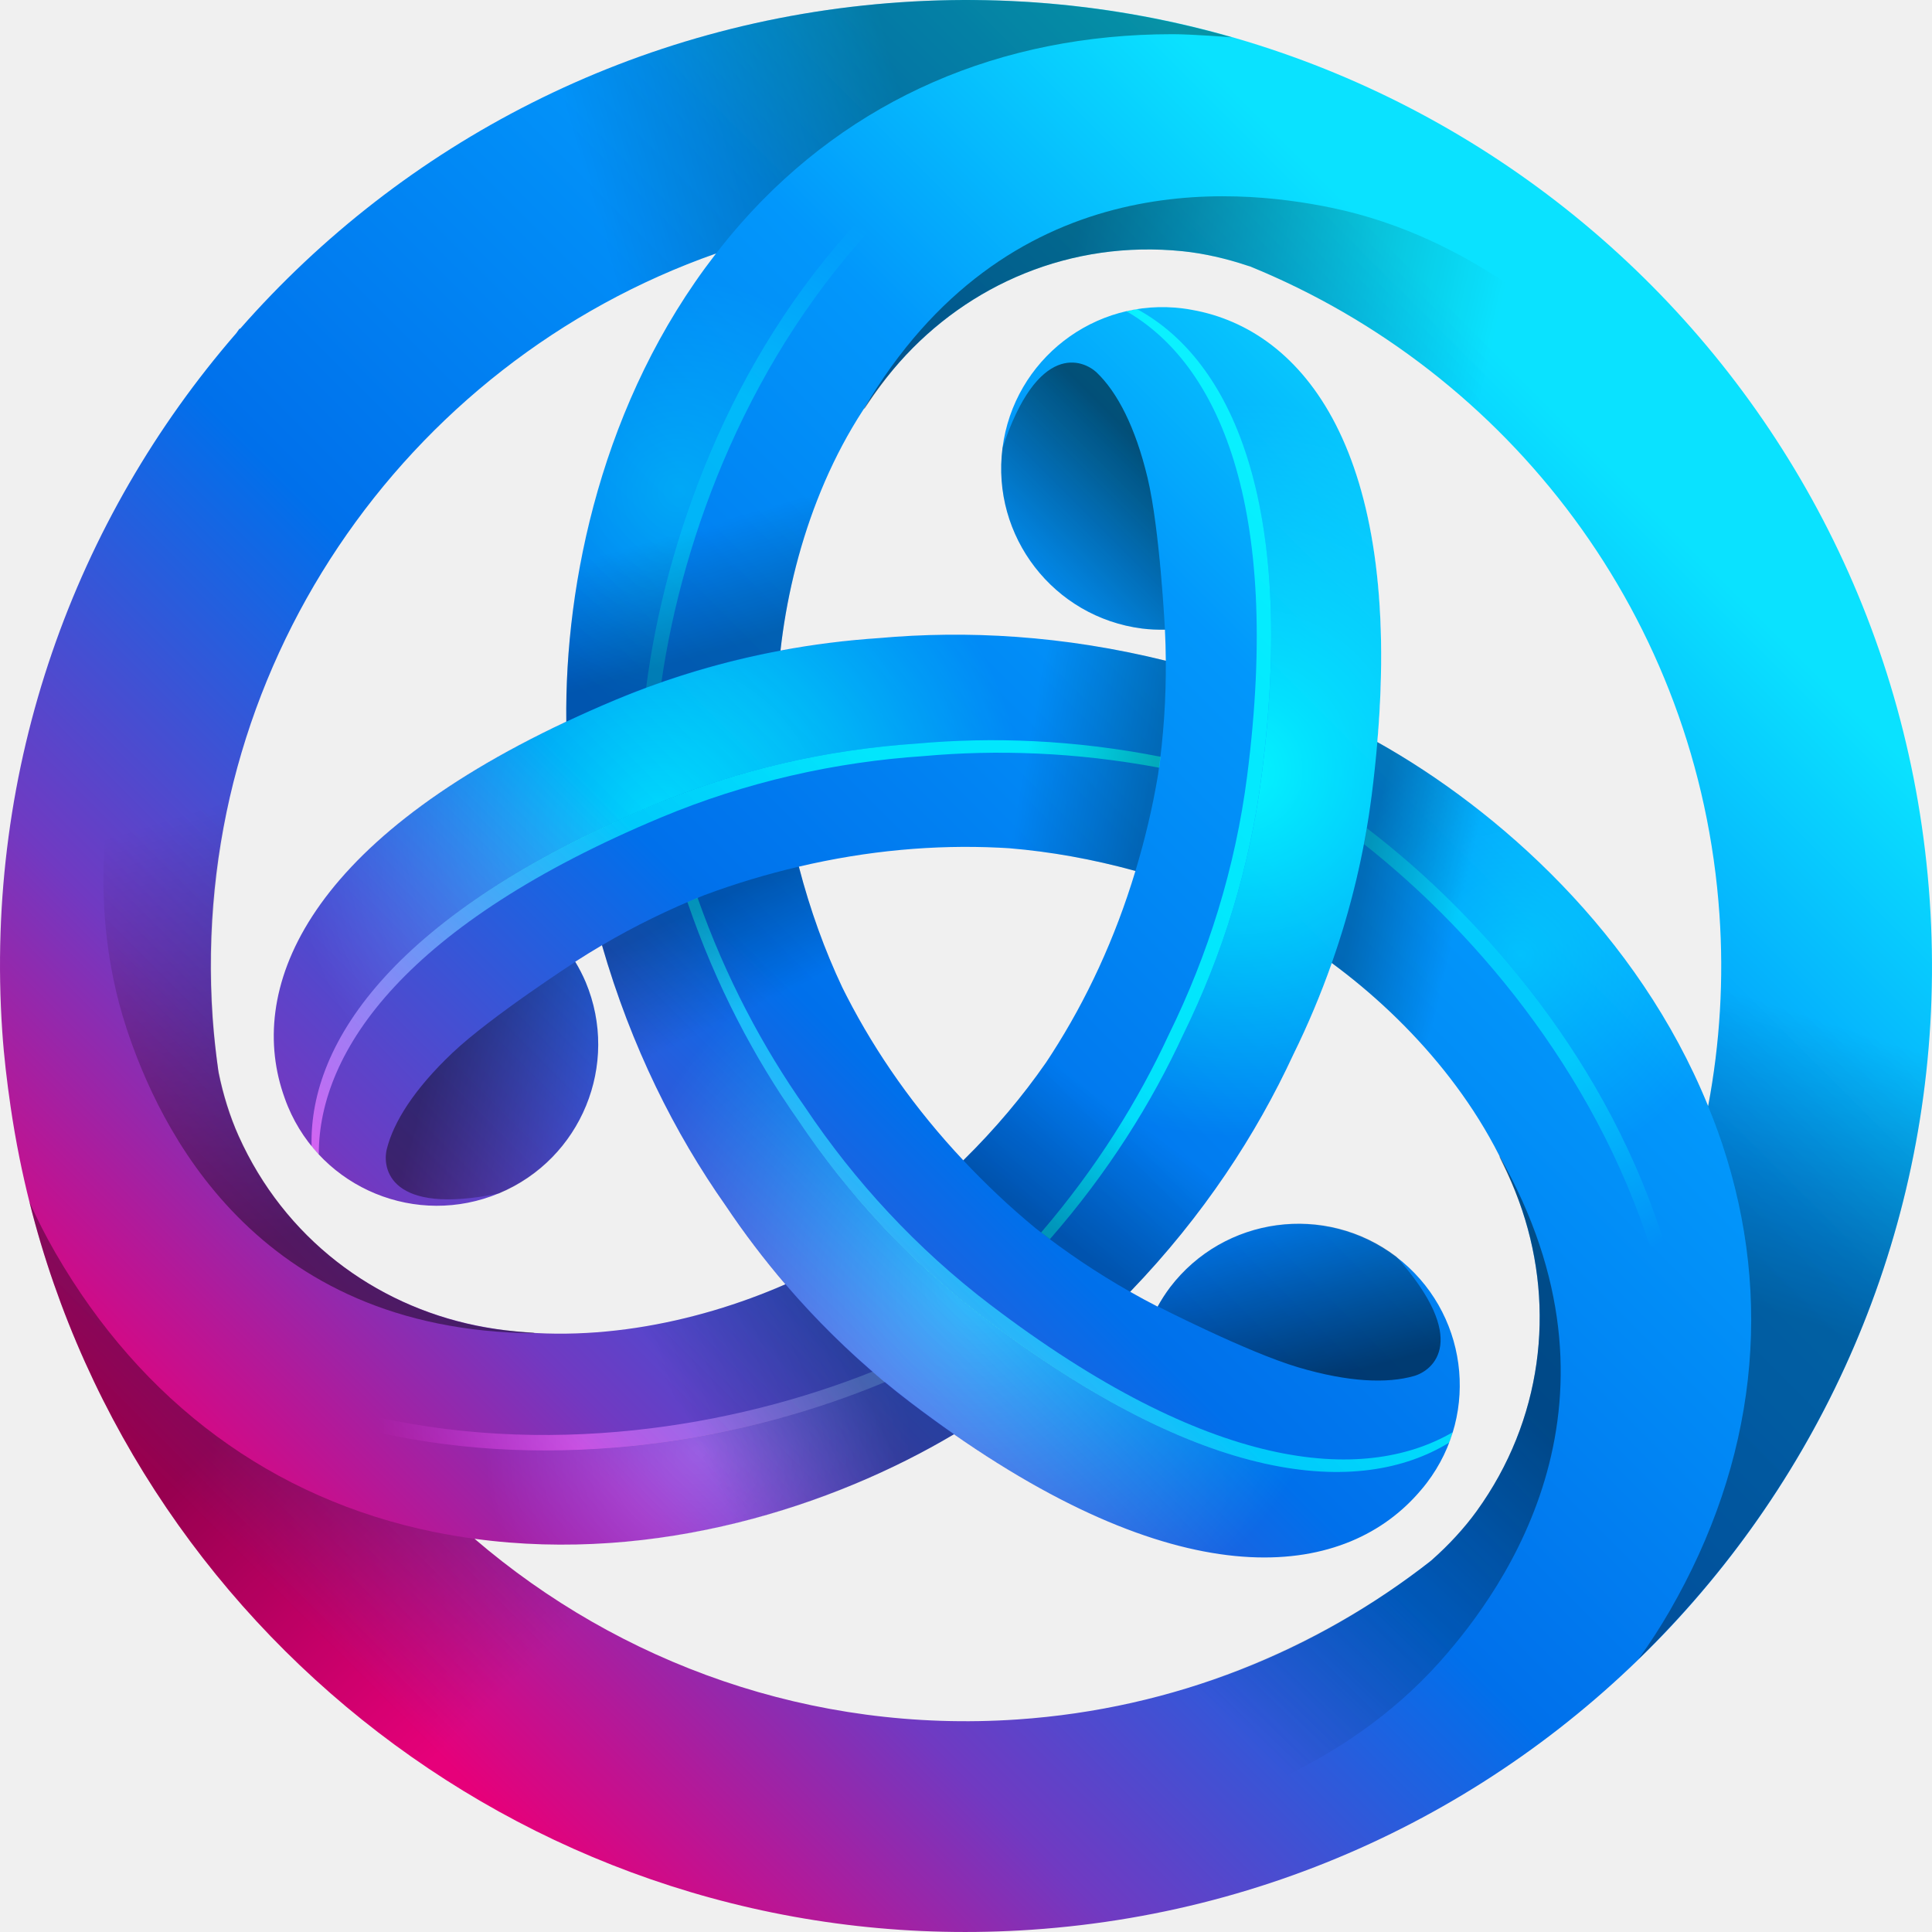
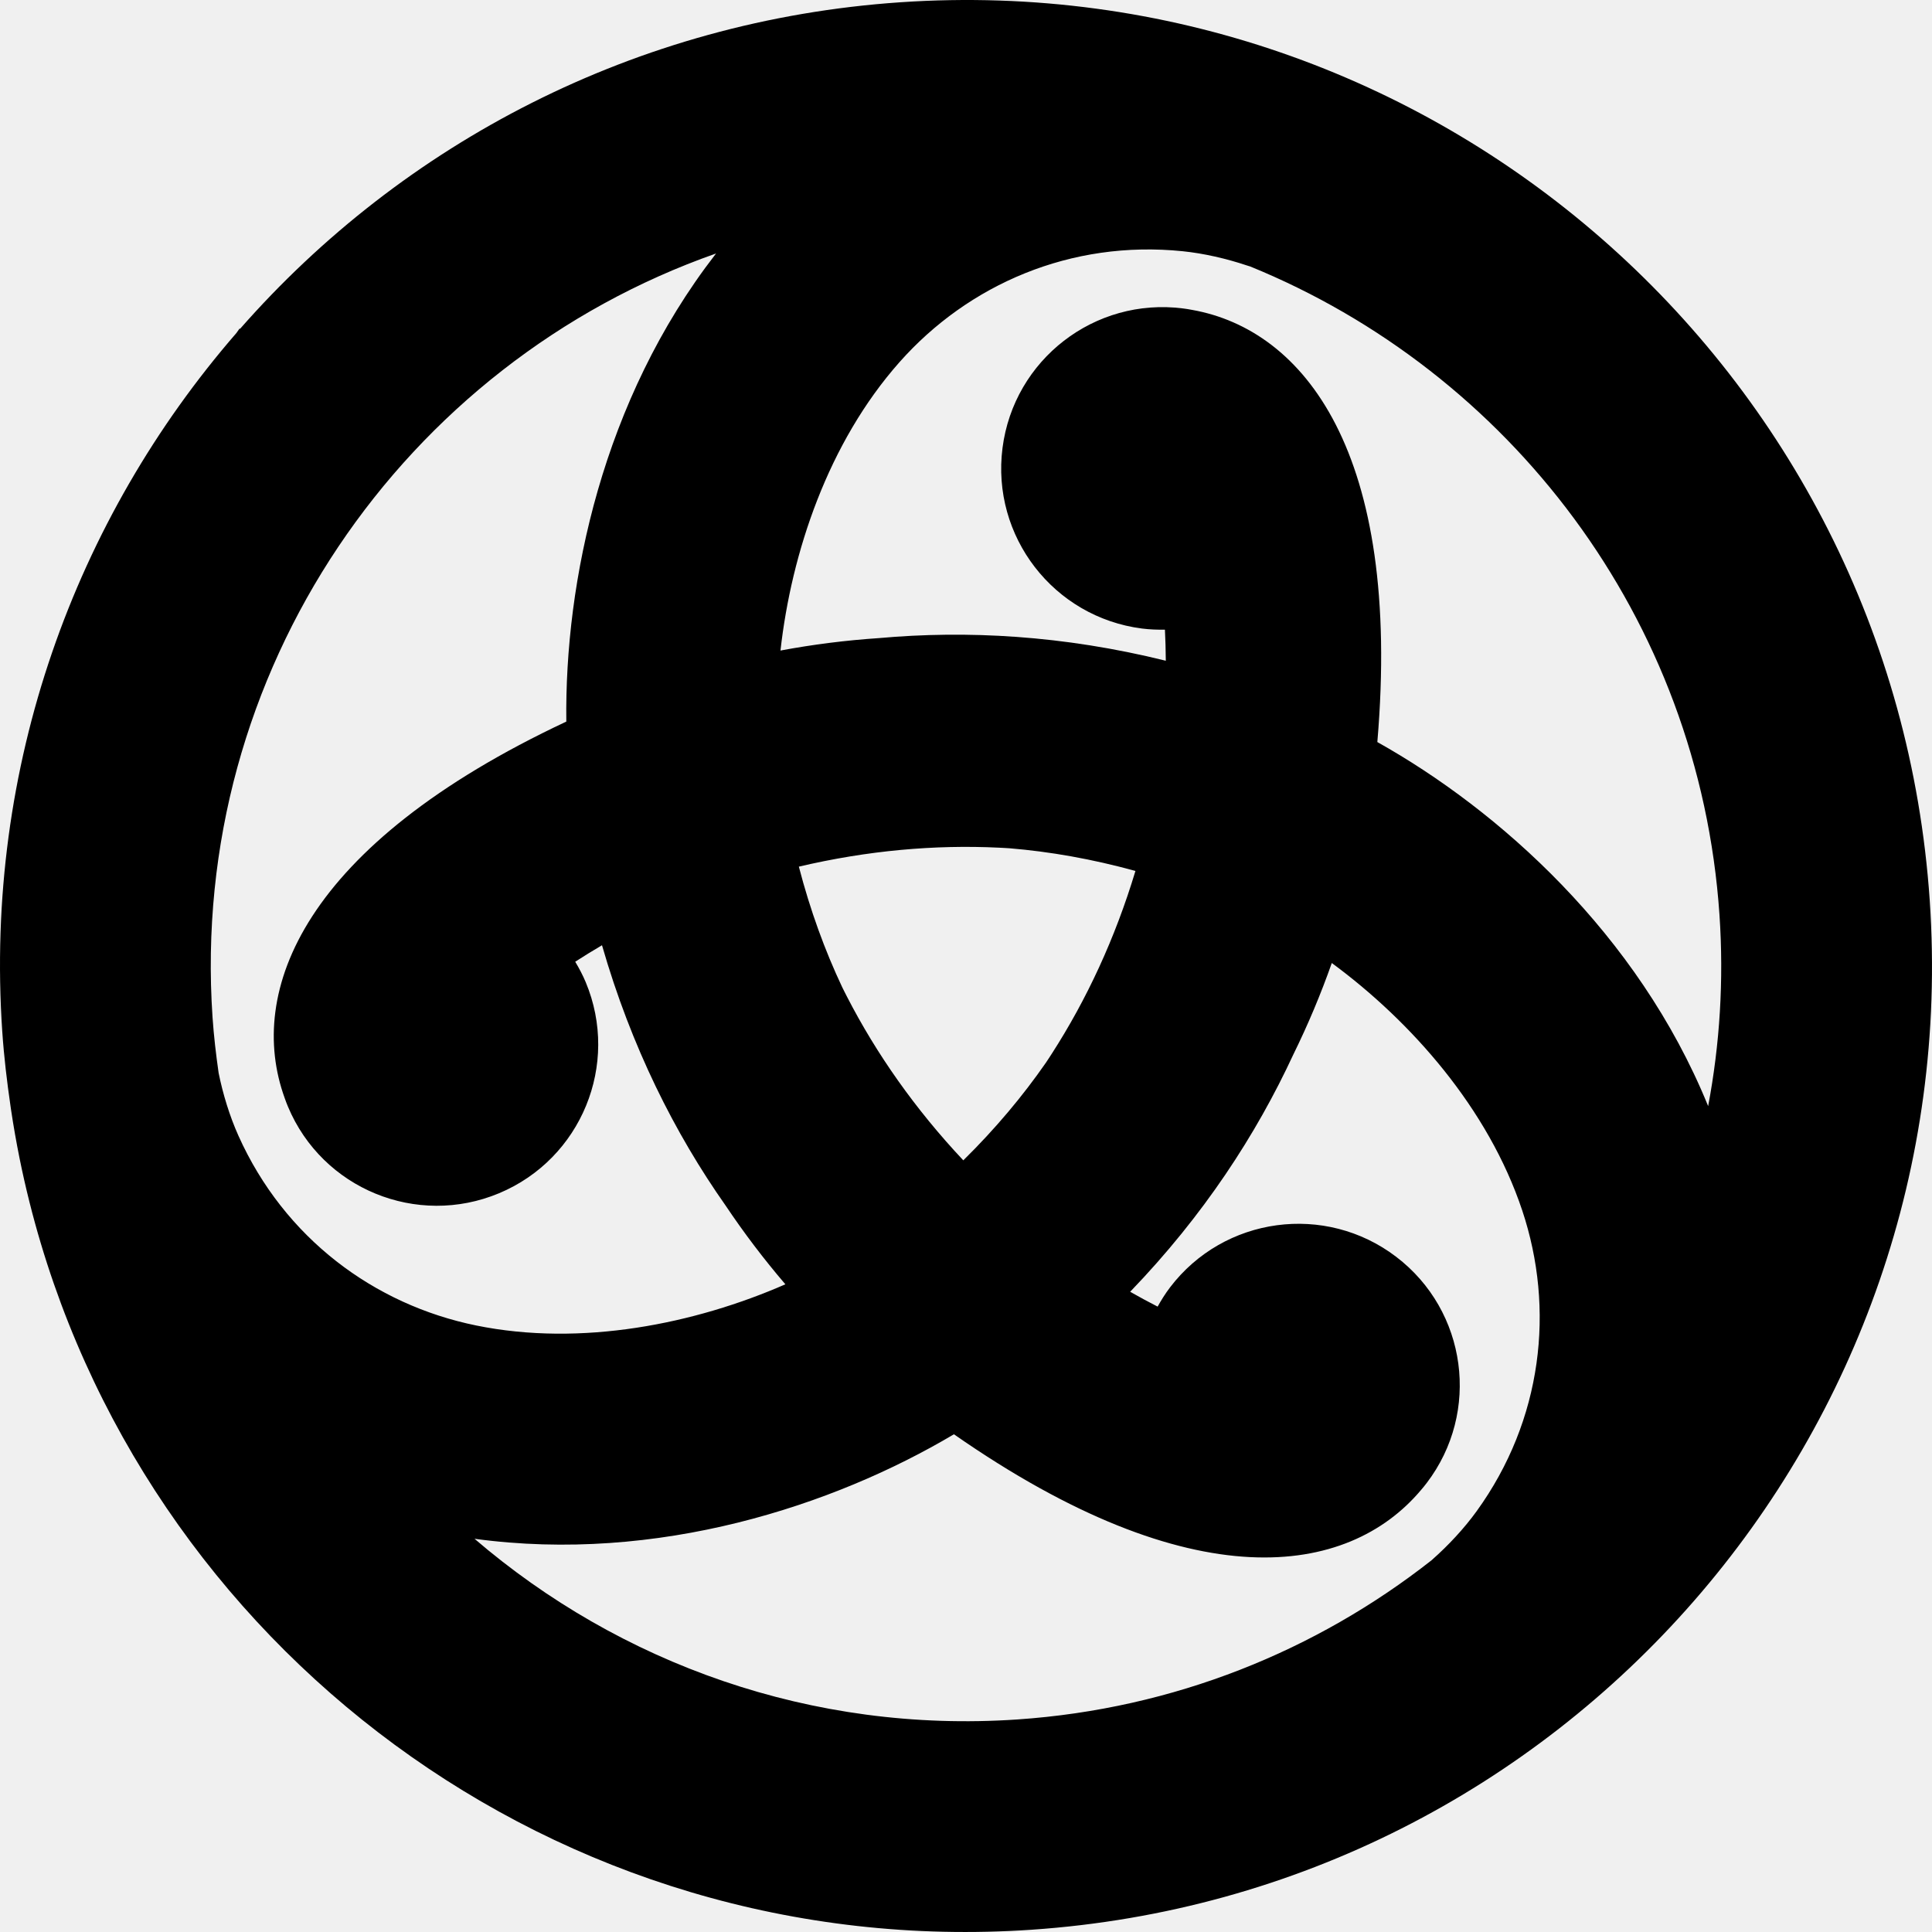
- <svg xmlns="http://www.w3.org/2000/svg" width="1em" height="1em" fill="none" viewBox="0 0 300 300">
-   <path fill="url(#astar_svg__a)" d="M299.648 139.821C294.026 57.173 222.47-5.27 139.821.351c-41.172 2.801-77.323 21.97-102.55 50.716l-.07-.05c-.17.235-.329.467-.498.702C11.645 80.605-2.449 119.013.352 160.179c.266 3.923.728 7.783 1.286 11.61v.002a150.527 150.527 0 0 0 1.39 8.024l.001.004.027.135c.455 2.245.96 4.469 1.513 6.675v.004l.002.005c17.323 69.085 82.051 118.014 155.608 113.01 82.648-5.621 145.091-77.179 139.469-159.827Zm-32.65 2.221a117.06 117.06 0 0 1-1.76 29.723c-.023-.055-.04-.113-.063-.167v-.001c-10.874-26.581-32.385-45.771-51.302-56.372 3.829-45.04-11.451-64.015-28.745-67.102a21.5 21.5 0 0 0-1.424-.228c-13.725-1.76-26.277 7.941-28.035 21.666-1.761 13.726 7.941 26.278 21.666 28.039 1.197.151 2.381.193 3.554.175.076 1.52.124 3.135.137 4.824-15.99-3.962-30.938-4.738-44.566-3.513-5.096.34-10.196.982-15.268 1.93 1.701-15.209 7.407-32.284 18.479-44.78 10.703-12.078 26.616-19.002 43.975-17.225 3.291.337 6.802 1.145 9.963 2.206.145.049.3.09.443.14l.007-.01c40.208 16.38 69.799 54.54 72.939 100.695Zm-104.549 22.911a2.082 2.082 0 0 0-.033.049c-3.579 5.162-7.836 10.252-12.833 15.175-7.49-7.97-13.508-16.553-18.073-25.432-.234-.476-.484-.928-.712-1.412l-.026-.053c-2.682-5.683-4.962-11.917-6.727-18.708 10.659-2.508 21.112-3.43 31.094-2.944.529.035 1.046.045 1.579.089l.059.004c6.252.518 12.78 1.658 19.533 3.52-3.157 10.48-7.584 19.99-12.994 28.389-.295.441-.562.883-.867 1.323ZM111.194 39.359c-.028.036-.059.07-.087.107-17.574 22.696-23.441 50.903-23.17 72.582-40.917 19.204-49.71 41.924-43.737 58.444.157.452.327.901.515 1.347 5.339 12.767 20.017 18.786 32.781 13.446 12.767-5.338 18.787-20.016 13.45-32.782a25.044 25.044 0 0 0-1.626-3.166 114.088 114.088 0 0 1 4.157-2.56c4.563 15.832 11.314 29.224 19.191 40.415a130.221 130.221 0 0 0 9.285 12.234c-14.023 6.134-31.667 9.732-48.028 6.391-15.813-3.23-29.765-13.549-36.905-29.471-1.354-3.018-2.41-6.462-3.071-9.73-.407-2.856-.748-5.734-.947-8.658-3.655-53.731 29.68-101.566 78.192-118.599Zm46.764 227.639c-31.907 2.17-61.733-8.713-84.275-28.058 28.443 3.871 55.804-5.152 74.443-16.227 37.106 25.855 61.187 22.112 72.51 8.676.314-.362.617-.733.909-1.12 8.388-11.006 6.262-26.727-4.745-35.112-11.007-8.388-26.728-6.261-35.115 4.744a24.982 24.982 0 0 0-1.929 2.99 113.612 113.612 0 0 1-4.267-2.304c11.44-11.874 19.591-24.439 25.348-36.863a130.4 130.4 0 0 0 5.964-14.188c12.33 9.078 24.279 22.565 29.568 38.413 5.109 15.309 3.149 32.552-7.069 46.697-1.937 2.681-4.393 5.318-6.893 7.525l-.107.099c-17.877 14.05-39.996 23.072-64.342 24.728Z" />
-   <path fill="url(#astar_svg__b)" d="M185.128 48.123c-.47-.091-.943-.168-1.424-.228a25.026 25.026 0 0 0-7.118.118c14.35 7.806 24.812 29.557 19.312 72.461-1.822 14.21-6.048 27.732-12.149 40.141-4.945 10.669-11.671 21.44-20.714 31.791a117.452 117.452 0 0 0 12.454 8.181c11.44-11.874 19.591-24.439 25.348-36.863 6.102-12.408 10.327-25.931 12.149-40.14 6.549-51.085-9.529-72.19-27.858-75.461Z" opacity="0.9" style="mix-blend-mode: overlay;" />
-   <path fill="#fff" d="M195.898 120.474c5.5-42.904-4.962-64.655-19.312-72.461-.56.089-1.11.208-1.659.334 14.049 8.076 24.157 29.806 18.731 72.127-1.822 14.21-6.047 27.732-12.149 40.141-4.78 10.316-11.245 20.724-19.84 30.759.458.354.912.691 1.366 1.032 9.043-10.351 15.77-21.122 20.714-31.791 6.101-12.409 10.327-25.931 12.149-40.141Z" opacity="0.8" style="mix-blend-mode: overlay;" />
-   <path fill="url(#astar_svg__c)" d="M141.356 217.784c-1.348-1.027-2.646-2.103-3.944-3.178-21.176 8.835-50.532 14.374-79.68 7.61 4.773 6.084 10.1 11.702 15.951 16.724 28.443 3.871 55.804-5.152 74.443-16.226a197.308 197.308 0 0 1-6.77-4.93Z" opacity="0.5" style="mix-blend-mode: overlay;" />
-   <path fill="url(#astar_svg__d)" d="M137.412 214.606c-.648-.538-1.301-1.07-1.937-1.619-21.337 8.526-50.826 13.623-79.909 6.375.709.962 1.43 1.915 2.166 2.854 29.148 6.764 58.504 1.225 79.68-7.61Z" opacity="0.6" style="mix-blend-mode: overlay;" />
-   <path fill="url(#astar_svg__e)" d="M44.207 170.517c.157.452.327.9.515 1.346a25.012 25.012 0 0 0 3.661 6.106c-.414-16.33 13.191-36.266 53.098-52.954 13.217-5.528 27.04-8.63 40.837-9.55 11.712-1.053 24.404-.612 37.889 2.043.649-5.389.893-10.419.858-14.876-16.003-3.97-30.961-4.747-44.598-3.52-13.797.919-27.621 4.021-40.838 9.548-47.515 19.871-57.753 44.347-51.422 61.857Z" opacity="0.9" style="mix-blend-mode: overlay;" />
-   <path fill="#fff" d="M101.481 125.015c-39.906 16.688-53.512 36.624-53.098 52.954.357.441.736.857 1.12 1.269-.031-16.203 13.733-35.822 53.097-52.284 13.217-5.527 27.041-8.629 40.838-9.549 11.324-1.018 23.571-.624 36.558 1.802.078-.573.143-1.135.211-1.699-13.485-2.655-26.177-3.096-37.889-2.043-13.797.92-27.62 4.022-40.837 9.55Z" opacity="0.8" style="mix-blend-mode: overlay;" />
-   <path fill="url(#astar_svg__f)" d="M213.024 123.594c-.215 1.681-.498 3.343-.78 5.005 18.239 13.921 37.714 36.574 46.43 65.199 2.883-7.175 5.085-14.598 6.508-22.176-10.869-26.567-32.363-45.752-51.274-56.356a194.189 194.189 0 0 1-.884 8.328Z" opacity="0.4" style="mix-blend-mode: overlay;" />
-   <path fill="url(#astar_svg__g)" d="M212.244 128.599c-.141.83-.276 1.662-.434 2.487 18.053 14.214 37.212 37.204 45.476 66.015a114.71 114.71 0 0 0 1.388-3.303c-8.716-28.625-28.191-51.278-46.43-65.199Z" opacity="0.5" style="mix-blend-mode: overlay;" />
-   <path fill="url(#astar_svg__h)" d="M220.653 231.355c.314-.362.617-.733.909-1.12a25.018 25.018 0 0 0 3.457-6.223c-13.935 8.524-38.002 6.709-72.408-19.507-11.396-8.682-20.994-19.103-28.689-30.591-6.768-9.617-12.732-20.828-17.176-33.834a117.39 117.39 0 0 0-13.312 6.695c4.564 15.843 11.37 29.186 19.251 40.383 7.695 11.489 17.293 21.909 28.688 30.592 40.966 31.214 67.282 27.842 79.28 13.605Z" opacity="0.9" style="mix-blend-mode: overlay;" />
-   <path fill="#fff" d="M152.611 204.505c34.406 26.216 58.473 28.031 72.408 19.507.203-.53.375-1.066.54-1.604-14.018 8.128-37.89 6.017-71.829-19.842-11.395-8.683-20.993-19.103-28.688-30.591-6.544-9.298-12.325-20.102-16.719-32.562-.534.219-1.054.444-1.577.667 4.444 13.006 10.408 24.217 17.176 33.834 7.695 11.488 17.293 21.909 28.689 30.591Z" opacity="0.8" style="mix-blend-mode: overlay;" />
-   <path fill="url(#astar_svg__i)" d="M95.608 108.616c1.564-.654 3.145-1.24 4.725-1.826 2.936-22.757 12.817-50.95 33.249-72.81-7.655 1.091-15.184 2.895-22.459 5.452-17.573 22.697-23.44 50.904-23.169 72.582 2.442-1.145 4.98-2.28 7.654-3.398Z" opacity="0.3" style="mix-blend-mode: overlay;" />
-   <path fill="url(#astar_svg__j)" d="M100.333 106.79c.79-.293 1.577-.592 2.371-.869 3.283-22.74 13.614-50.828 34.433-72.39-1.188.132-2.373.28-3.555.449-20.432 21.86-30.313 50.053-33.249 72.81Z" opacity="0.4" style="mix-blend-mode: overlay;" />
-   <path fill="url(#astar_svg__k)" d="M139.821.352c-41.172 2.8-77.323 21.97-102.55 50.715-.19.218-.38.435-.569.654l.002-.002c4.91 4.871 20.962 14.478 27.467 18.483 12.774-13.736 28.831-24.455 47.023-30.843a96.28 96.28 0 0 1 3.983-4.826c16.943-19.12 40.082-29.225 66.919-29.225 2.987 0 9.071.475 9.202.485-16.27-4.675-33.61-6.657-51.477-5.441Z" opacity="0.4" style="mix-blend-mode: multiply;" />
-   <path fill="url(#astar_svg__l)" d="M157.958 266.998c-31.907 2.17-61.733-8.713-84.275-28.058a96.958 96.958 0 0 1-6.307-1.059c-25.03-5.114-45.351-20.099-58.77-43.341a87.942 87.942 0 0 1-4.034-7.9c17.323 69.084 82.05 118.012 155.607 113.008.326-7.574-1.907-25.15-2.221-32.65Z" opacity="0.4" style="mix-blend-mode: multiply;" />
-   <path fill="url(#astar_svg__m)" d="M299.648 139.821c-4.608-.472-27.116 1.305-32.65 2.221a117.06 117.06 0 0 1-1.76 29.723 95.937 95.937 0 0 1 2.175 5.824c8.086 24.233 5.268 49.325-8.15 72.567a88.204 88.204 0 0 1-4.729 7.311l-.096.132a3.16 3.16 0 0 0 .109-.094c30.466-29.641 48.212-71.953 45.101-117.684Z" opacity="0.4" style="mix-blend-mode: multiply;" />
-   <path fill="url(#astar_svg__n)" d="M183.646 39.01c3.291.338 6.802 1.146 9.963 2.207.145.049.3.09.443.14l.007-.01c12.94 5.272 24.77 12.81 34.983 22.133l.066.051c4.922-5.627 14.399-11.81 14.399-11.81s-14.512-14.844-36.706-19.451c-15.538-3.225-50.584-6.351-72.687 31.261l.217-.202c1.635-2.471 3.374-4.873 5.34-7.092 10.703-12.08 26.616-19.003 43.975-17.226Z" opacity="0.5" style="mix-blend-mode: multiply;" />
-   <path fill="url(#astar_svg__o)" d="M229.296 234.633c-1.937 2.681-4.392 5.318-6.892 7.525-.115.101-.228.214-.343.314l.005.011c-11.035 8.57-23.478 15.047-36.658 19.23l-.078.031c2.412 7.076 3.029 18.375 3.029 18.375s20.111-5.145 35.198-22.063c10.562-11.844 30.792-40.631 9.27-78.579l.067.289c1.322 2.652 2.533 5.358 3.472 8.17 5.109 15.309 3.149 32.552-7.07 46.697Z" opacity="0.5" style="mix-blend-mode: multiply;" />
-   <path fill="url(#astar_svg__p)" d="M37.072 176.391c-1.354-3.019-2.41-6.464-3.071-9.732-.03-.15-.072-.305-.1-.454l-.012-.001c-1.905-13.842-1.293-27.856 1.675-41.362l.012-.083c-7.334-1.449-17.428-6.565-17.428-6.565s-5.6 19.99 1.509 41.514c4.975 15.069 19.791 46.983 63.416 47.318l-.284-.087c-2.958-.18-5.907-.485-8.811-1.078-15.813-3.23-29.765-13.549-36.906-29.47Z" opacity="0.5" style="mix-blend-mode: multiply;" />
-   <path fill="url(#astar_svg__q)" d="M177.335 97.6c1.197.151 2.381.193 3.554.175 0 0-.783-15.586-2.697-23.582-1.914-7.996-4.736-13.292-7.837-16.289-2.221-2.147-9.233-4.821-14.686 11.657-1.761 13.726 7.941 26.278 21.666 28.039Z" opacity="0.6" style="mix-blend-mode: multiply;" />
-   <path fill="url(#astar_svg__r)" d="M90.953 152.528a25.031 25.031 0 0 0-1.626-3.166s-13.106 8.471-19.074 14.127c-5.968 5.655-9.143 10.747-10.188 14.931-.749 2.997.441 10.407 17.439 6.89 12.766-5.338 18.786-20.016 13.449-32.782Z" opacity="0.5" style="mix-blend-mode: multiply;" />
-   <path fill="url(#astar_svg__s)" d="M181.705 199.86a25.198 25.198 0 0 0-1.929 2.991s13.89 7.114 21.772 9.455c7.881 2.341 13.879 2.544 18.025 1.358 2.97-.85 8.792-5.586-2.753-18.547-11.006-8.388-26.727-6.262-35.115 4.743Z" opacity="0.6" style="mix-blend-mode: multiply;" />
-   <path fill="url(#astar_svg__t)" d="M176.31 135.241c-3.157 10.48-7.584 19.99-12.994 28.389-.295.441-.562.883-.867 1.323a2.082 2.082 0 0 0-.033.049c-3.579 5.162-7.836 10.252-12.833 15.175 3.434 3.653 7.148 7.19 11.226 10.546a116.35 116.35 0 0 0 14.68 9.864c11.44-11.874 19.591-24.439 25.348-36.863a130.4 130.4 0 0 0 5.964-14.188c-5.278-3.885-10.624-6.976-15.55-9.076a117.876 117.876 0 0 0-14.941-5.219Z" opacity="0.3" style="mix-blend-mode: multiply;" />
-   <path fill="url(#astar_svg__u)" d="M73.683 238.94c28.443 3.871 55.804-5.152 74.443-16.226a197.308 197.308 0 0 1-6.77-4.93 126.401 126.401 0 0 1-19.403-18.358c-14.023 6.134-31.667 9.732-48.028 6.391-15.813-3.23-29.765-13.549-36.905-29.471-1.354-3.018-2.41-6.462-3.071-9.73 4.132 28.996 18.764 54.327 39.734 72.324Z" opacity="0.3" style="mix-blend-mode: multiply;" />
-   <path fill="url(#astar_svg__v)" d="M149.583 180.177c-7.49-7.97-13.507-16.553-18.073-25.432-.234-.476-.484-.928-.712-1.412l-.026-.053c-2.682-5.683-4.962-11.917-6.727-18.708-4.87 1.146-9.779 2.591-14.713 4.44a116.452 116.452 0 0 0-15.855 7.765c4.563 15.832 11.314 29.224 19.191 40.415a130.221 130.221 0 0 0 9.285 12.234c6.013-2.629 11.371-5.718 15.658-8.938a117.817 117.817 0 0 0 11.972-10.311Z" opacity="0.3" style="mix-blend-mode: multiply;" />
-   <path fill="url(#astar_svg__w)" d="M111.107 39.466c-17.574 22.696-23.441 50.903-23.17 72.582 2.45-1.15 5-2.29 7.686-3.413a126.45 126.45 0 0 1 25.569-7.619c1.701-15.209 7.407-32.284 18.479-44.78 10.703-12.078 26.616-19.002 43.975-17.225 3.291.337 6.802 1.145 9.963 2.206.146.049.3.09.443.14l.007-.01c-15.992-6.514-33.659-9.593-52.017-8.345a116.931 116.931 0 0 0-30.848 6.357c-.027.036-.059.07-.087.107Z" opacity="0.3" style="mix-blend-mode: multiply;" />
-   <path fill="url(#astar_svg__x)" d="M265.175 171.597c-10.874-26.581-32.385-45.771-51.302-56.372a195.967 195.967 0 0 1-.887 8.359 126.402 126.402 0 0 1-6.185 25.952c12.33 9.078 24.279 22.565 29.568 38.413 5.109 15.309 3.149 32.552-7.069 46.697-1.937 2.681-4.393 5.318-6.893 7.525l-.108.099c22.023-17.308 37.598-42.254 42.939-70.505-.023-.055-.04-.113-.063-.167v-.001Z" opacity="0.3" style="mix-blend-mode: multiply;" />
-   <path fill="url(#astar_svg__y)" d="M121.103 119.055a117.825 117.825 0 0 0 2.942 15.517c10.659-2.508 21.112-3.43 31.094-2.944.529.035 1.046.045 1.579.089l.059.004c6.252.518 12.78 1.658 19.533 3.52 1.445-4.794 2.649-9.772 3.515-14.973a116.426 116.426 0 0 0 1.201-17.669c-15.99-3.962-30.938-4.738-44.566-3.513-5.096.34-10.196.982-15.268 1.93-.73 6.525-.735 12.713-.089 18.039Z" opacity="0.3" style="mix-blend-mode: multiply;" />
-   <defs>
-     <linearGradient id="astar_svg__a" x1="47.634" x2="238.908" y1="252.373" y2="61.098" gradientUnits="userSpaceOnUse">
-       <stop offset="0.001" stop-color="#E6007A" />
-       <stop offset="0.207" stop-color="#703AC2" />
-       <stop offset="0.456" stop-color="#0070EB" />
-       <stop offset="0.768" stop-color="#0297FB" />
-       <stop offset="1" stop-color="#0AE2FF" />
-     </linearGradient>
-     <linearGradient id="astar_svg__d" x1="58.658" x2="90.643" y1="219.827" y2="219.383" gradientUnits="userSpaceOnUse">
-       <stop stop-color="#fff" stop-opacity="0" />
-       <stop offset="1" stop-color="#fff" />
-     </linearGradient>
-     <linearGradient id="astar_svg__g" x1="256.143" x2="239.766" y1="194.191" y2="166.713" gradientUnits="userSpaceOnUse">
-       <stop stop-color="#fff" stop-opacity="0" />
-       <stop offset="1" stop-color="#fff" />
-     </linearGradient>
-     <linearGradient id="astar_svg__j" x1="135.188" x2="119.58" y1="35.975" y2="63.898" gradientUnits="userSpaceOnUse">
-       <stop stop-color="#fff" stop-opacity="0" />
-       <stop offset="1" stop-color="#fff" />
-     </linearGradient>
-     <linearGradient id="astar_svg__k" x1="142.142" x2="93.275" y1="21.781" y2="35.997" gradientUnits="userSpaceOnUse">
-       <stop stop-color="#231F20" />
-       <stop offset="1" stop-color="#fff" />
-     </linearGradient>
-     <linearGradient id="astar_svg__l" x1="49.793" x2="90.663" y1="208.156" y2="250.803" gradientUnits="userSpaceOnUse">
-       <stop stop-color="#231F20" />
-       <stop offset="1" stop-color="#fff" />
-     </linearGradient>
-     <linearGradient id="astar_svg__m" x1="269.146" x2="283.361" y1="201.728" y2="158.488" gradientUnits="userSpaceOnUse">
-       <stop stop-color="#231F20" />
-       <stop offset="1" stop-color="#fff" />
-     </linearGradient>
-     <linearGradient id="astar_svg__n" x1="164.408" x2="229.924" y1="46.508" y2="61.51" gradientUnits="userSpaceOnUse">
-       <stop stop-color="#231F20" />
-       <stop offset="1" stop-color="#fff" />
-     </linearGradient>
-     <linearGradient id="astar_svg__o" x1="232.422" x2="186.673" y1="214.224" y2="263.462" gradientUnits="userSpaceOnUse">
-       <stop stop-color="#231F20" />
-       <stop offset="1" stop-color="#fff" />
-     </linearGradient>
-     <linearGradient id="astar_svg__p" x1="53.184" x2="33.417" y1="189.302" y2="125.063" gradientUnits="userSpaceOnUse">
-       <stop stop-color="#231F20" />
-       <stop offset="1" stop-color="#fff" />
-     </linearGradient>
-     <linearGradient id="astar_svg__q" x1="178.731" x2="158" y1="70.673" y2="91.404" gradientUnits="userSpaceOnUse">
-       <stop stop-color="#231F20" />
-       <stop offset="1" stop-color="#fff" />
-     </linearGradient>
-     <linearGradient id="astar_svg__r" x1="66.935" x2="95.254" y1="164.782" y2="172.37" gradientUnits="userSpaceOnUse">
-       <stop stop-color="#231F20" />
-       <stop offset="1" stop-color="#fff" />
-     </linearGradient>
-     <linearGradient id="astar_svg__s" x1="204.327" x2="196.738" y1="214.534" y2="186.214" gradientUnits="userSpaceOnUse">
-       <stop stop-color="#231F20" />
-       <stop offset="1" stop-color="#fff" />
-     </linearGradient>
-     <linearGradient id="astar_svg__t" x1="161.22" x2="173.659" y1="189.352" y2="172.174" gradientUnits="userSpaceOnUse">
-       <stop stop-color="#231F20" />
-       <stop offset="1" stop-color="#fff" />
-     </linearGradient>
-     <linearGradient id="astar_svg__u" x1="118.389" x2="93.512" y1="181.915" y2="193.761" gradientUnits="userSpaceOnUse">
-       <stop stop-color="#231F20" />
-       <stop offset="1" stop-color="#fff" />
-     </linearGradient>
-     <linearGradient id="astar_svg__v" x1="109.362" x2="117.062" y1="140.504" y2="156.496" gradientUnits="userSpaceOnUse">
-       <stop stop-color="#231F20" />
-       <stop offset="1" stop-color="#fff" />
-     </linearGradient>
-     <linearGradient id="astar_svg__w" x1="145.183" x2="139.852" y1="91.112" y2="72.75" gradientUnits="userSpaceOnUse">
-       <stop stop-color="#231F20" />
-       <stop offset="1" stop-color="#fff" />
-     </linearGradient>
-     <linearGradient id="astar_svg__x" x1="202.637" x2="218.038" y1="175.182" y2="178.736" gradientUnits="userSpaceOnUse">
-       <stop stop-color="#231F20" />
-       <stop offset="1" stop-color="#fff" />
-     </linearGradient>
-     <linearGradient id="astar_svg__y" x1="178.468" x2="158.922" y1="123.158" y2="119.604" gradientUnits="userSpaceOnUse">
-       <stop stop-color="#231F20" />
-       <stop offset="1" stop-color="#fff" />
-     </linearGradient>
-     <radialGradient id="astar_svg__b" cx="0" cy="0" r="1" gradientTransform="translate(192.756 119.637) scale(57.0329)" gradientUnits="userSpaceOnUse">
-       <stop stop-color="#fff" />
-       <stop offset="1" stop-color="#fff" stop-opacity="0" />
-     </radialGradient>
-     <radialGradient id="astar_svg__c" cx="0" cy="0" r="1" gradientTransform="translate(108.454 225.44) scale(33.1822)" gradientUnits="userSpaceOnUse">
-       <stop stop-color="#fff" />
-       <stop offset="1" stop-color="#fff" stop-opacity="0" />
-     </radialGradient>
-     <radialGradient id="astar_svg__e" cx="0" cy="0" r="1" gradientTransform="rotate(-120 88.158 34.538) scale(57.0329)" gradientUnits="userSpaceOnUse">
-       <stop stop-color="#fff" />
-       <stop offset="1" stop-color="#fff" stop-opacity="0" />
-     </radialGradient>
-     <radialGradient id="astar_svg__f" cx="0" cy="0" r="1" gradientTransform="rotate(-120 160.852 5.972) scale(33.1822)" gradientUnits="userSpaceOnUse">
-       <stop stop-color="#fff" />
-       <stop offset="1" stop-color="#fff" stop-opacity="0" />
-     </radialGradient>
-     <radialGradient id="astar_svg__h" cx="0" cy="0" r="1" gradientTransform="rotate(120 18.497 143.723) scale(57.0329)" gradientUnits="userSpaceOnUse">
-       <stop stop-color="#fff" />
-       <stop offset="1" stop-color="#fff" stop-opacity="0" />
-     </radialGradient>
-     <radialGradient id="astar_svg__i" cx="0" cy="0" r="1" gradientTransform="rotate(120 30.69 68.582) scale(33.1822)" gradientUnits="userSpaceOnUse">
-       <stop stop-color="#fff" />
-       <stop offset="1" stop-color="#fff" stop-opacity="0" />
-     </radialGradient>
-   </defs>
+ <svg xmlns="http://www.w3.org/2000/svg" width="300" height="300" viewBox="0 0 300 300" fill="none">
+   <path d="M299.648 139.821C294.026 57.173 222.47 -5.27 139.821 0.352C98.649 3.152 62.498 22.322 37.271 51.067L37.272 51.067L37.201 51.017C37.031 51.252 36.872 51.484 36.703 51.719C11.645 80.605 -2.449 119.013 0.352 160.179C0.618 164.102 1.08 167.962 1.638 171.789C1.638 171.79 1.638 171.79 1.638 171.791C1.664 171.964 1.689 172.136 1.713 172.309C2.091 174.834 2.529 177.336 3.028 179.815C3.029 179.816 3.029 179.818 3.029 179.819C3.038 179.864 3.047 179.909 3.056 179.954C3.511 182.199 4.016 184.423 4.569 186.629L4.57 186.633C4.57 186.635 4.571 186.637 4.571 186.638C21.895 255.723 86.622 304.652 160.179 299.648C242.827 294.027 305.27 222.469 299.648 139.821V139.821ZM266.998 142.042C267.69 152.217 267.05 162.18 265.238 171.765C265.215 171.71 265.198 171.652 265.175 171.598V171.597C254.301 145.016 232.79 125.826 213.873 115.225C217.702 70.185 202.422 51.21 185.128 48.123C184.658 48.032 184.185 47.955 183.704 47.895C169.979 46.135 157.427 55.837 155.669 69.561C153.908 83.287 163.61 95.839 177.335 97.6C178.532 97.751 179.716 97.793 180.889 97.775C180.965 99.295 181.013 100.91 181.026 102.599C165.036 98.637 150.088 97.861 136.46 99.086C131.364 99.426 126.264 100.068 121.192 101.016C122.893 85.807 128.599 68.732 139.671 56.237C150.374 44.158 166.287 37.234 183.646 39.011C186.937 39.348 190.448 40.156 193.609 41.217C193.754 41.266 193.909 41.307 194.052 41.357C194.054 41.354 194.057 41.351 194.059 41.348C234.267 57.727 263.858 95.887 266.998 142.042ZM162.449 164.953C162.438 164.969 162.427 164.985 162.416 165.002C158.837 170.164 154.58 175.254 149.583 180.177C142.093 172.207 136.075 163.624 131.51 154.745C131.276 154.269 131.026 153.817 130.798 153.333C130.789 153.316 130.781 153.298 130.772 153.28C128.09 147.597 125.81 141.363 124.045 134.572C134.704 132.064 145.157 131.142 155.139 131.628C155.668 131.663 156.185 131.673 156.718 131.717C156.737 131.718 156.757 131.72 156.777 131.721C163.029 132.239 169.557 133.379 176.31 135.241C173.153 145.721 168.726 155.231 163.316 163.63C163.021 164.071 162.754 164.513 162.449 164.953H162.449ZM111.194 39.359C111.166 39.395 111.135 39.429 111.107 39.466L111.107 39.466C93.533 62.162 87.666 90.369 87.937 112.048C47.02 131.252 38.227 153.972 44.2 170.492C44.357 170.944 44.527 171.393 44.715 171.839C50.054 184.606 64.732 190.625 77.496 185.285C90.263 179.947 96.283 165.269 90.946 152.503C90.478 151.39 89.923 150.343 89.32 149.337C90.613 148.501 92.002 147.643 93.477 146.777C98.04 162.609 104.791 176.001 112.668 187.192C115.505 191.428 118.604 195.515 121.953 199.426C107.93 205.56 90.286 209.158 73.925 205.817C58.112 202.587 44.16 192.268 37.02 176.346C35.666 173.328 34.61 169.884 33.949 166.616C33.542 163.76 33.201 160.882 33.002 157.958C29.347 104.227 62.683 56.392 111.194 39.359V39.359ZM157.958 266.998C126.051 269.168 96.225 258.285 73.683 238.94C102.126 242.811 129.487 233.788 148.126 222.713C185.232 248.568 209.313 244.825 220.636 231.389C220.95 231.027 221.253 230.656 221.545 230.269C229.933 219.263 227.807 203.542 216.8 195.157C205.793 186.769 190.072 188.896 181.685 199.901C180.955 200.862 180.326 201.866 179.756 202.891C178.395 202.194 176.966 201.425 175.489 200.587C186.929 188.713 195.08 176.148 200.837 163.724C203.091 159.141 205.085 154.403 206.801 149.536C219.131 158.614 231.08 172.101 236.369 187.949C241.478 203.258 239.518 220.501 229.3 234.646C227.363 237.327 224.907 239.964 222.407 242.171C222.371 242.203 222.335 242.237 222.3 242.27C204.423 256.32 182.304 265.342 157.958 266.998H157.958Z" fill="black" />
</svg>
